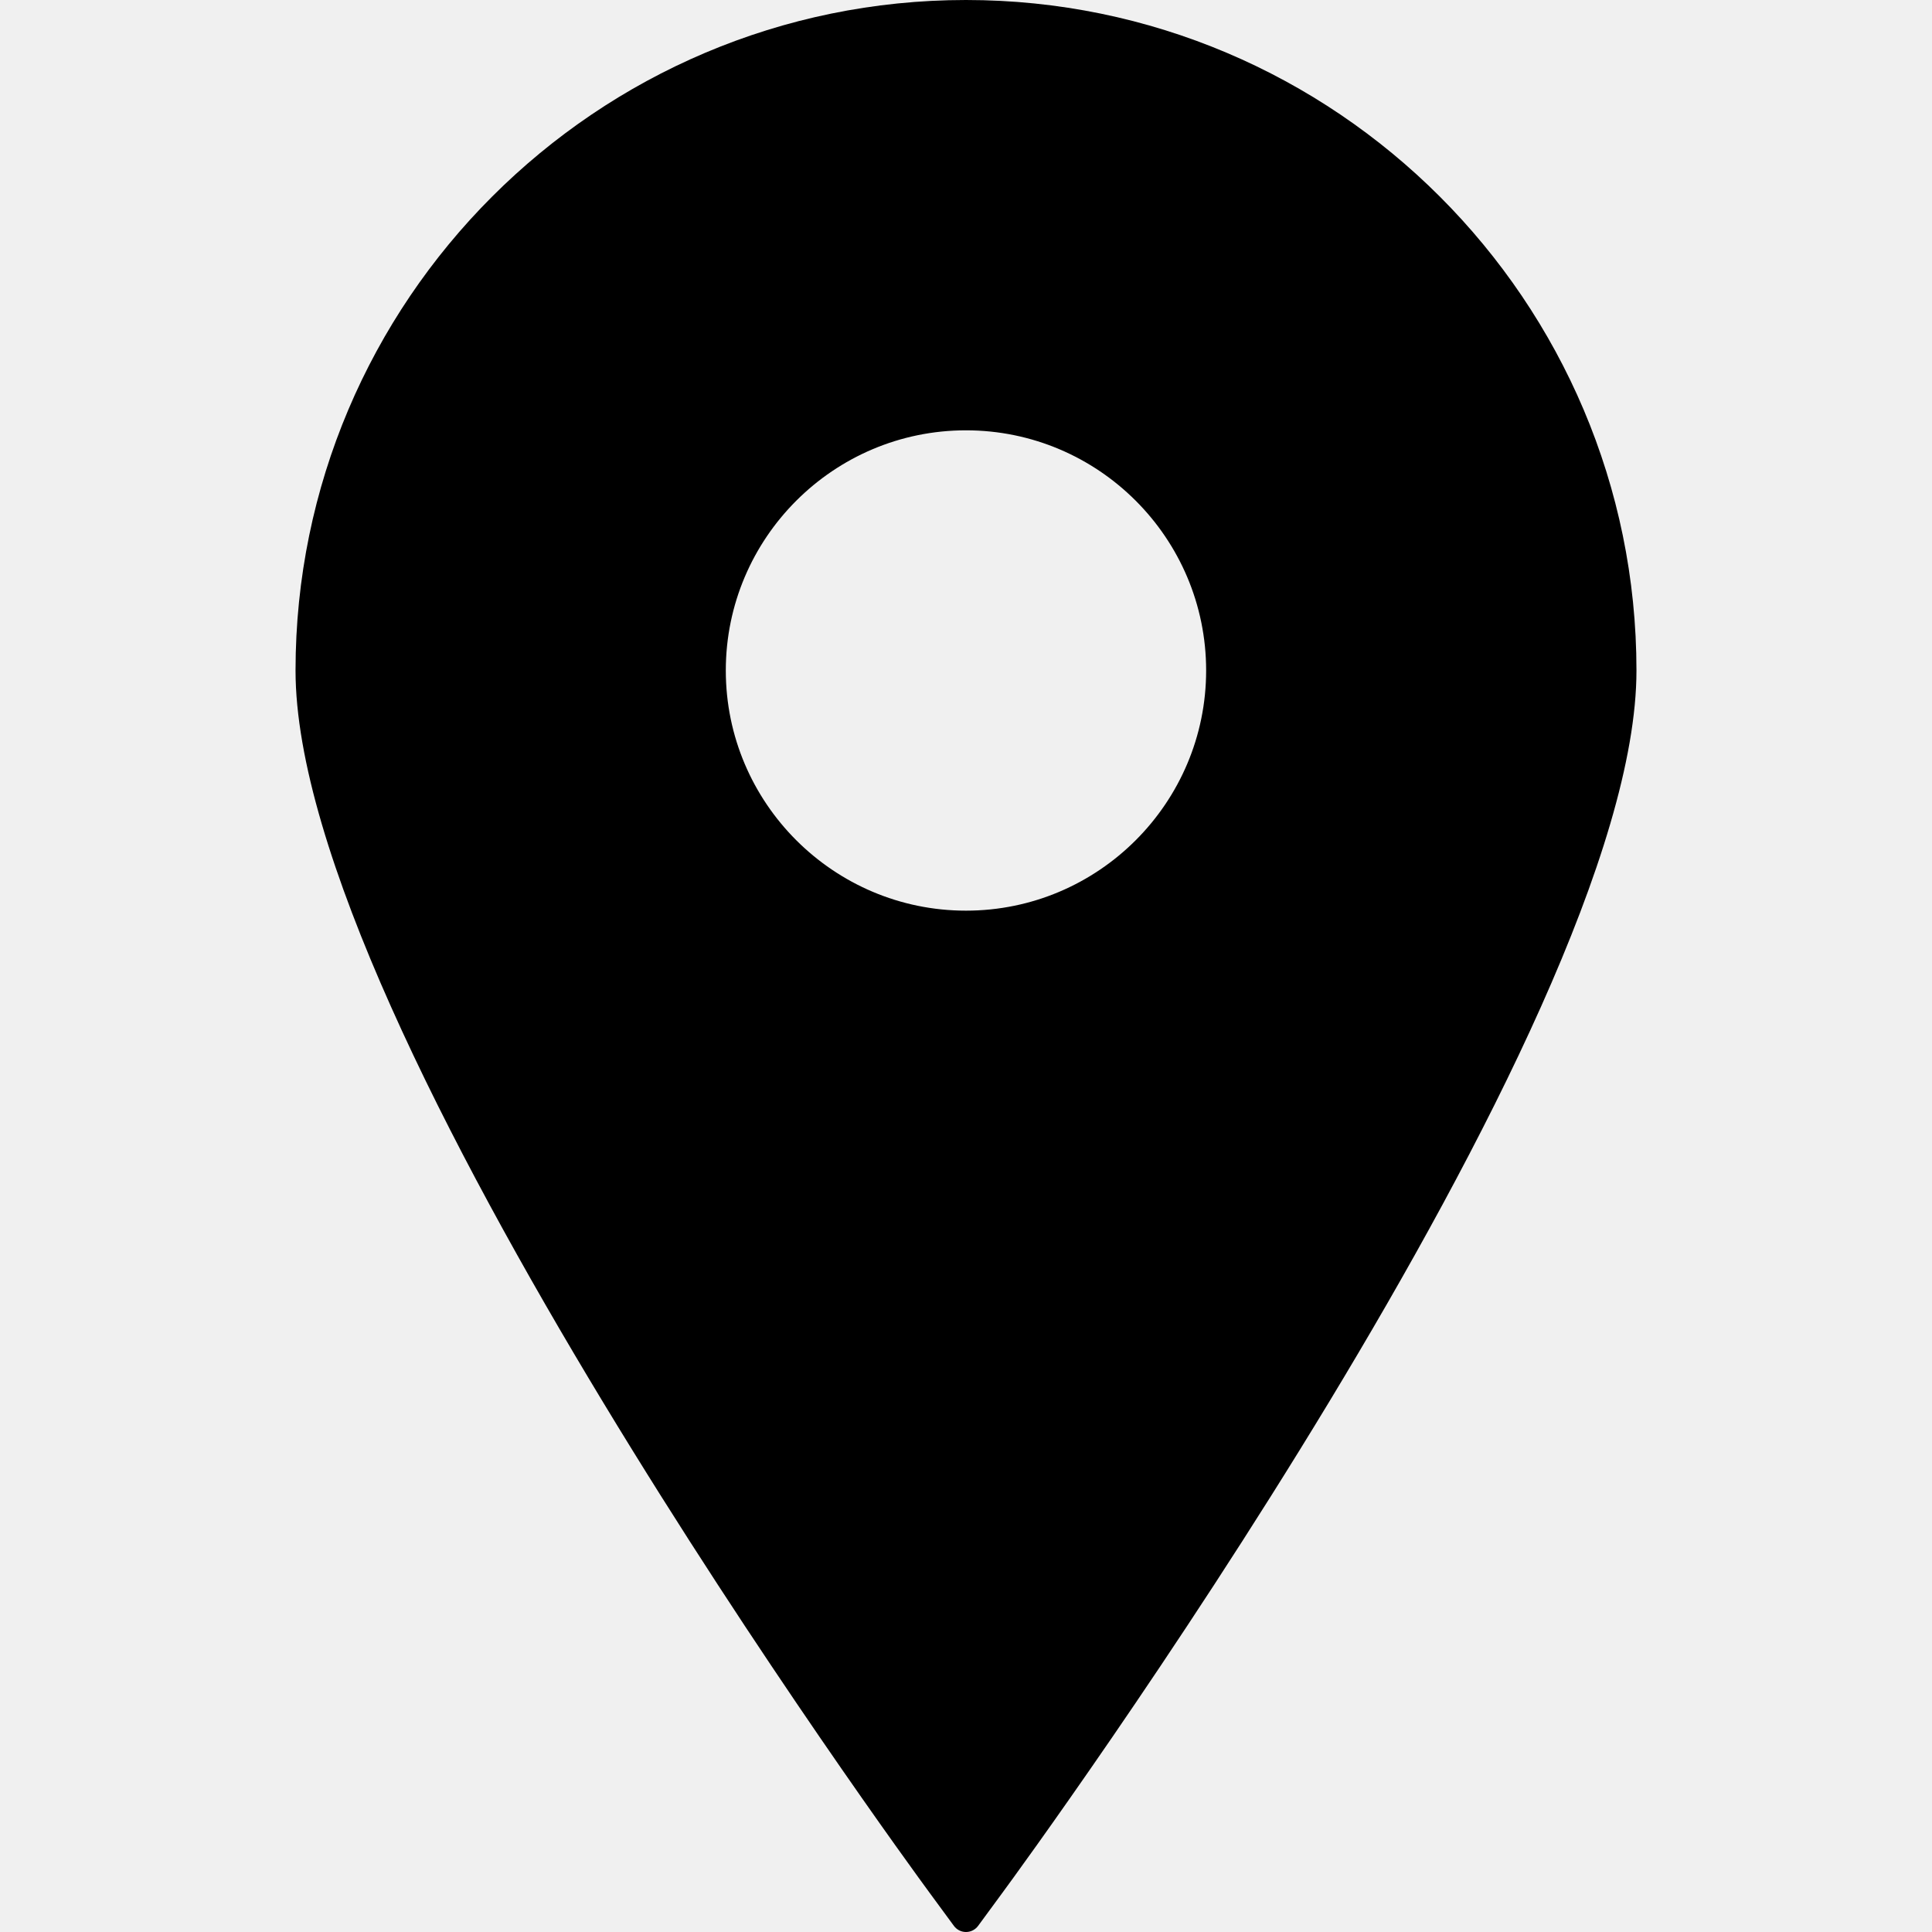
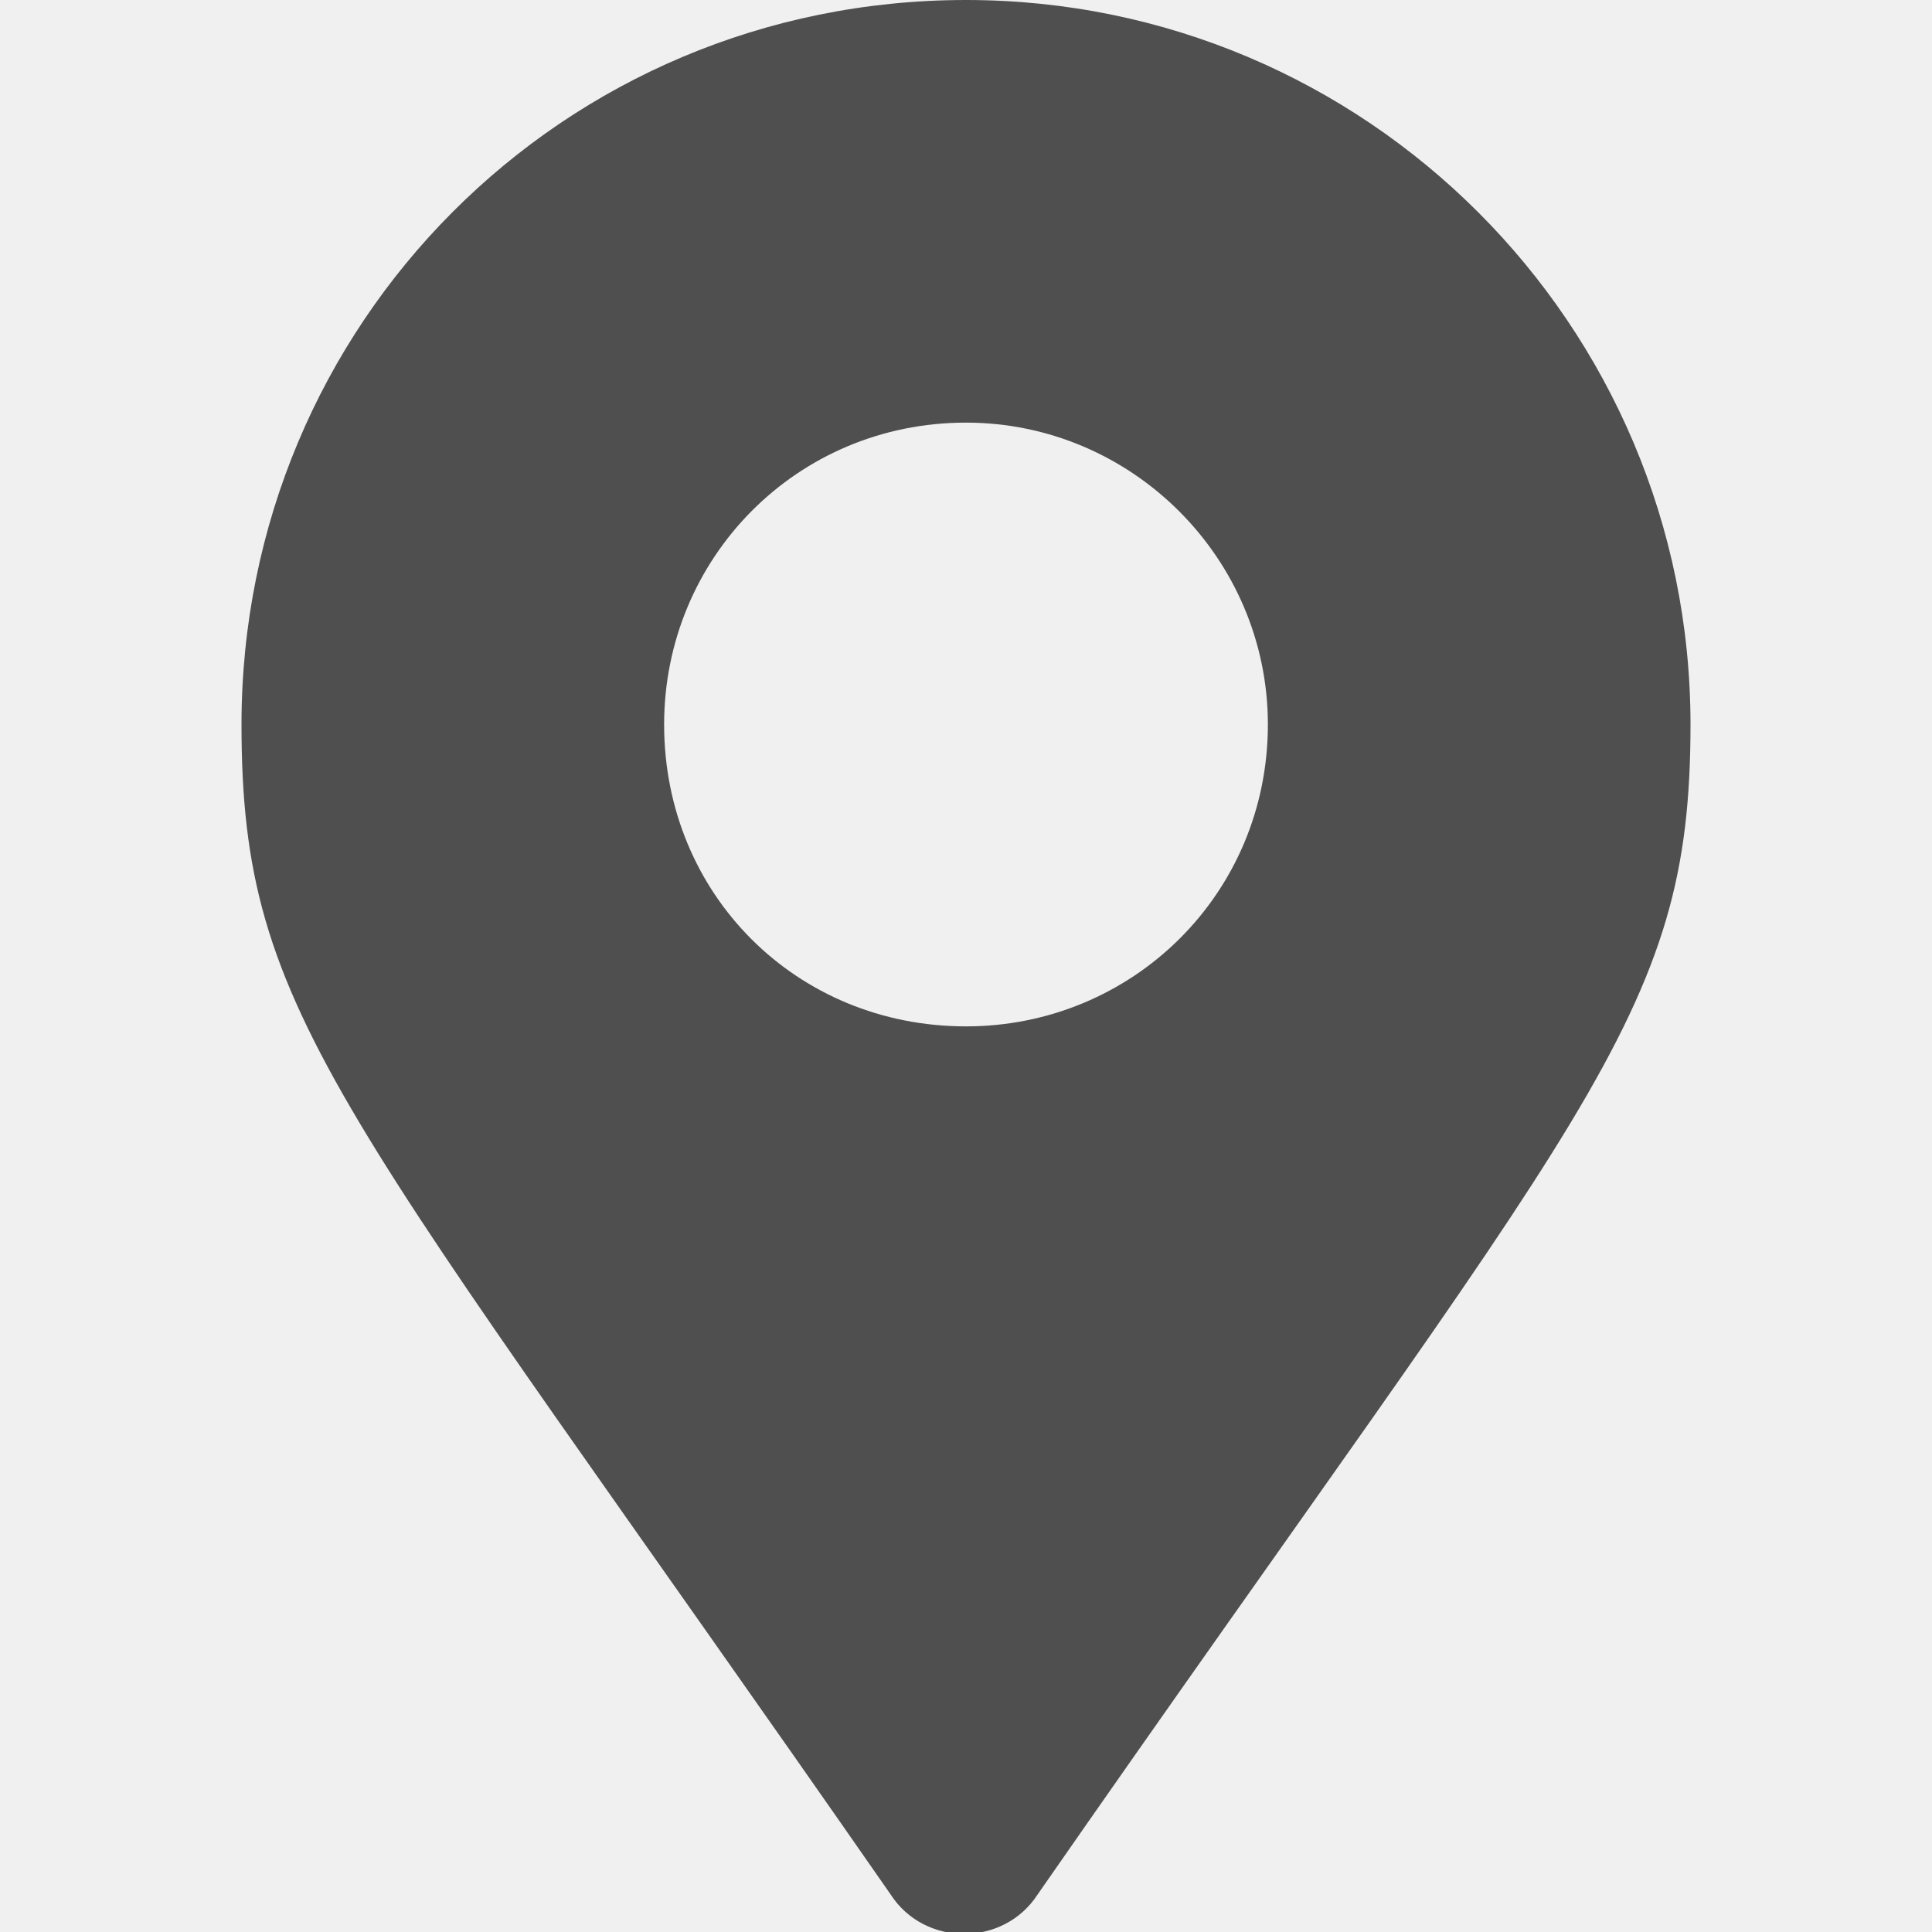
- <svg xmlns="http://www.w3.org/2000/svg" version="1.1" id="Capa_1" x="0px" y="0px" width="395.71px" height="395.71px" viewBox="0 0 395.71 395.71" style="enable-background:new 0 0 395.71 395.71;" xml:space="preserve">
-   <g>
-     <path d="M197.849,0C122.131,0,60.531,61.609,60.531,137.329c0,72.887,124.591,243.177,129.896,250.388l4.951,6.738   c0.579,0.792,1.501,1.255,2.471,1.255c0.985,0,1.901-0.463,2.486-1.255l4.948-6.738c5.308-7.211,129.896-177.501,129.896-250.388   C335.179,61.609,273.569,0,197.849,0z M197.849,88.138c27.13,0,49.191,22.062,49.191,49.191c0,27.115-22.062,49.191-49.191,49.191   c-27.114,0-49.191-22.076-49.191-49.191C148.658,110.2,170.734,88.138,197.849,88.138z" />
+ <svg xmlns="http://www.w3.org/2000/svg" width="16" height="16" viewBox="0 0 16 16" fill="none">
+   <g clip-path="url(#clip0_3010_1632)">
+     <path d="M7.375 15.688C7.656 16.125 8.312 16.125 8.594 15.688C13.156 9.125 14 8.438 14 6C14 2.688 11.312 0 8 0C4.656 0 2 2.688 2 6C2 8.438 2.812 9.125 7.375 15.688ZM8 8.5C6.594 8.5 5.5 7.406 5.5 6C5.5 4.625 6.594 3.5 8 3.5C9.375 3.5 10.5 4.625 10.5 6C10.5 7.406 9.375 8.5 8 8.5Z" fill="#4F4F4F" />
  </g>
-   <g>
- </g>
-   <g>
- </g>
-   <g>
- </g>
-   <g>
- </g>
-   <g>
- </g>
-   <g>
- </g>
-   <g>
- </g>
-   <g>
- </g>
-   <g>
- </g>
-   <g>
- </g>
-   <g>
- </g>
-   <g>
- </g>
-   <g>
- </g>
-   <g>
- </g>
-   <g>
- </g>
+   <defs>
+     <clipPath id="clip0_3010_1632">
+       <rect width="16" height="16" fill="white" />
+     </clipPath>
+   </defs>
</svg>
